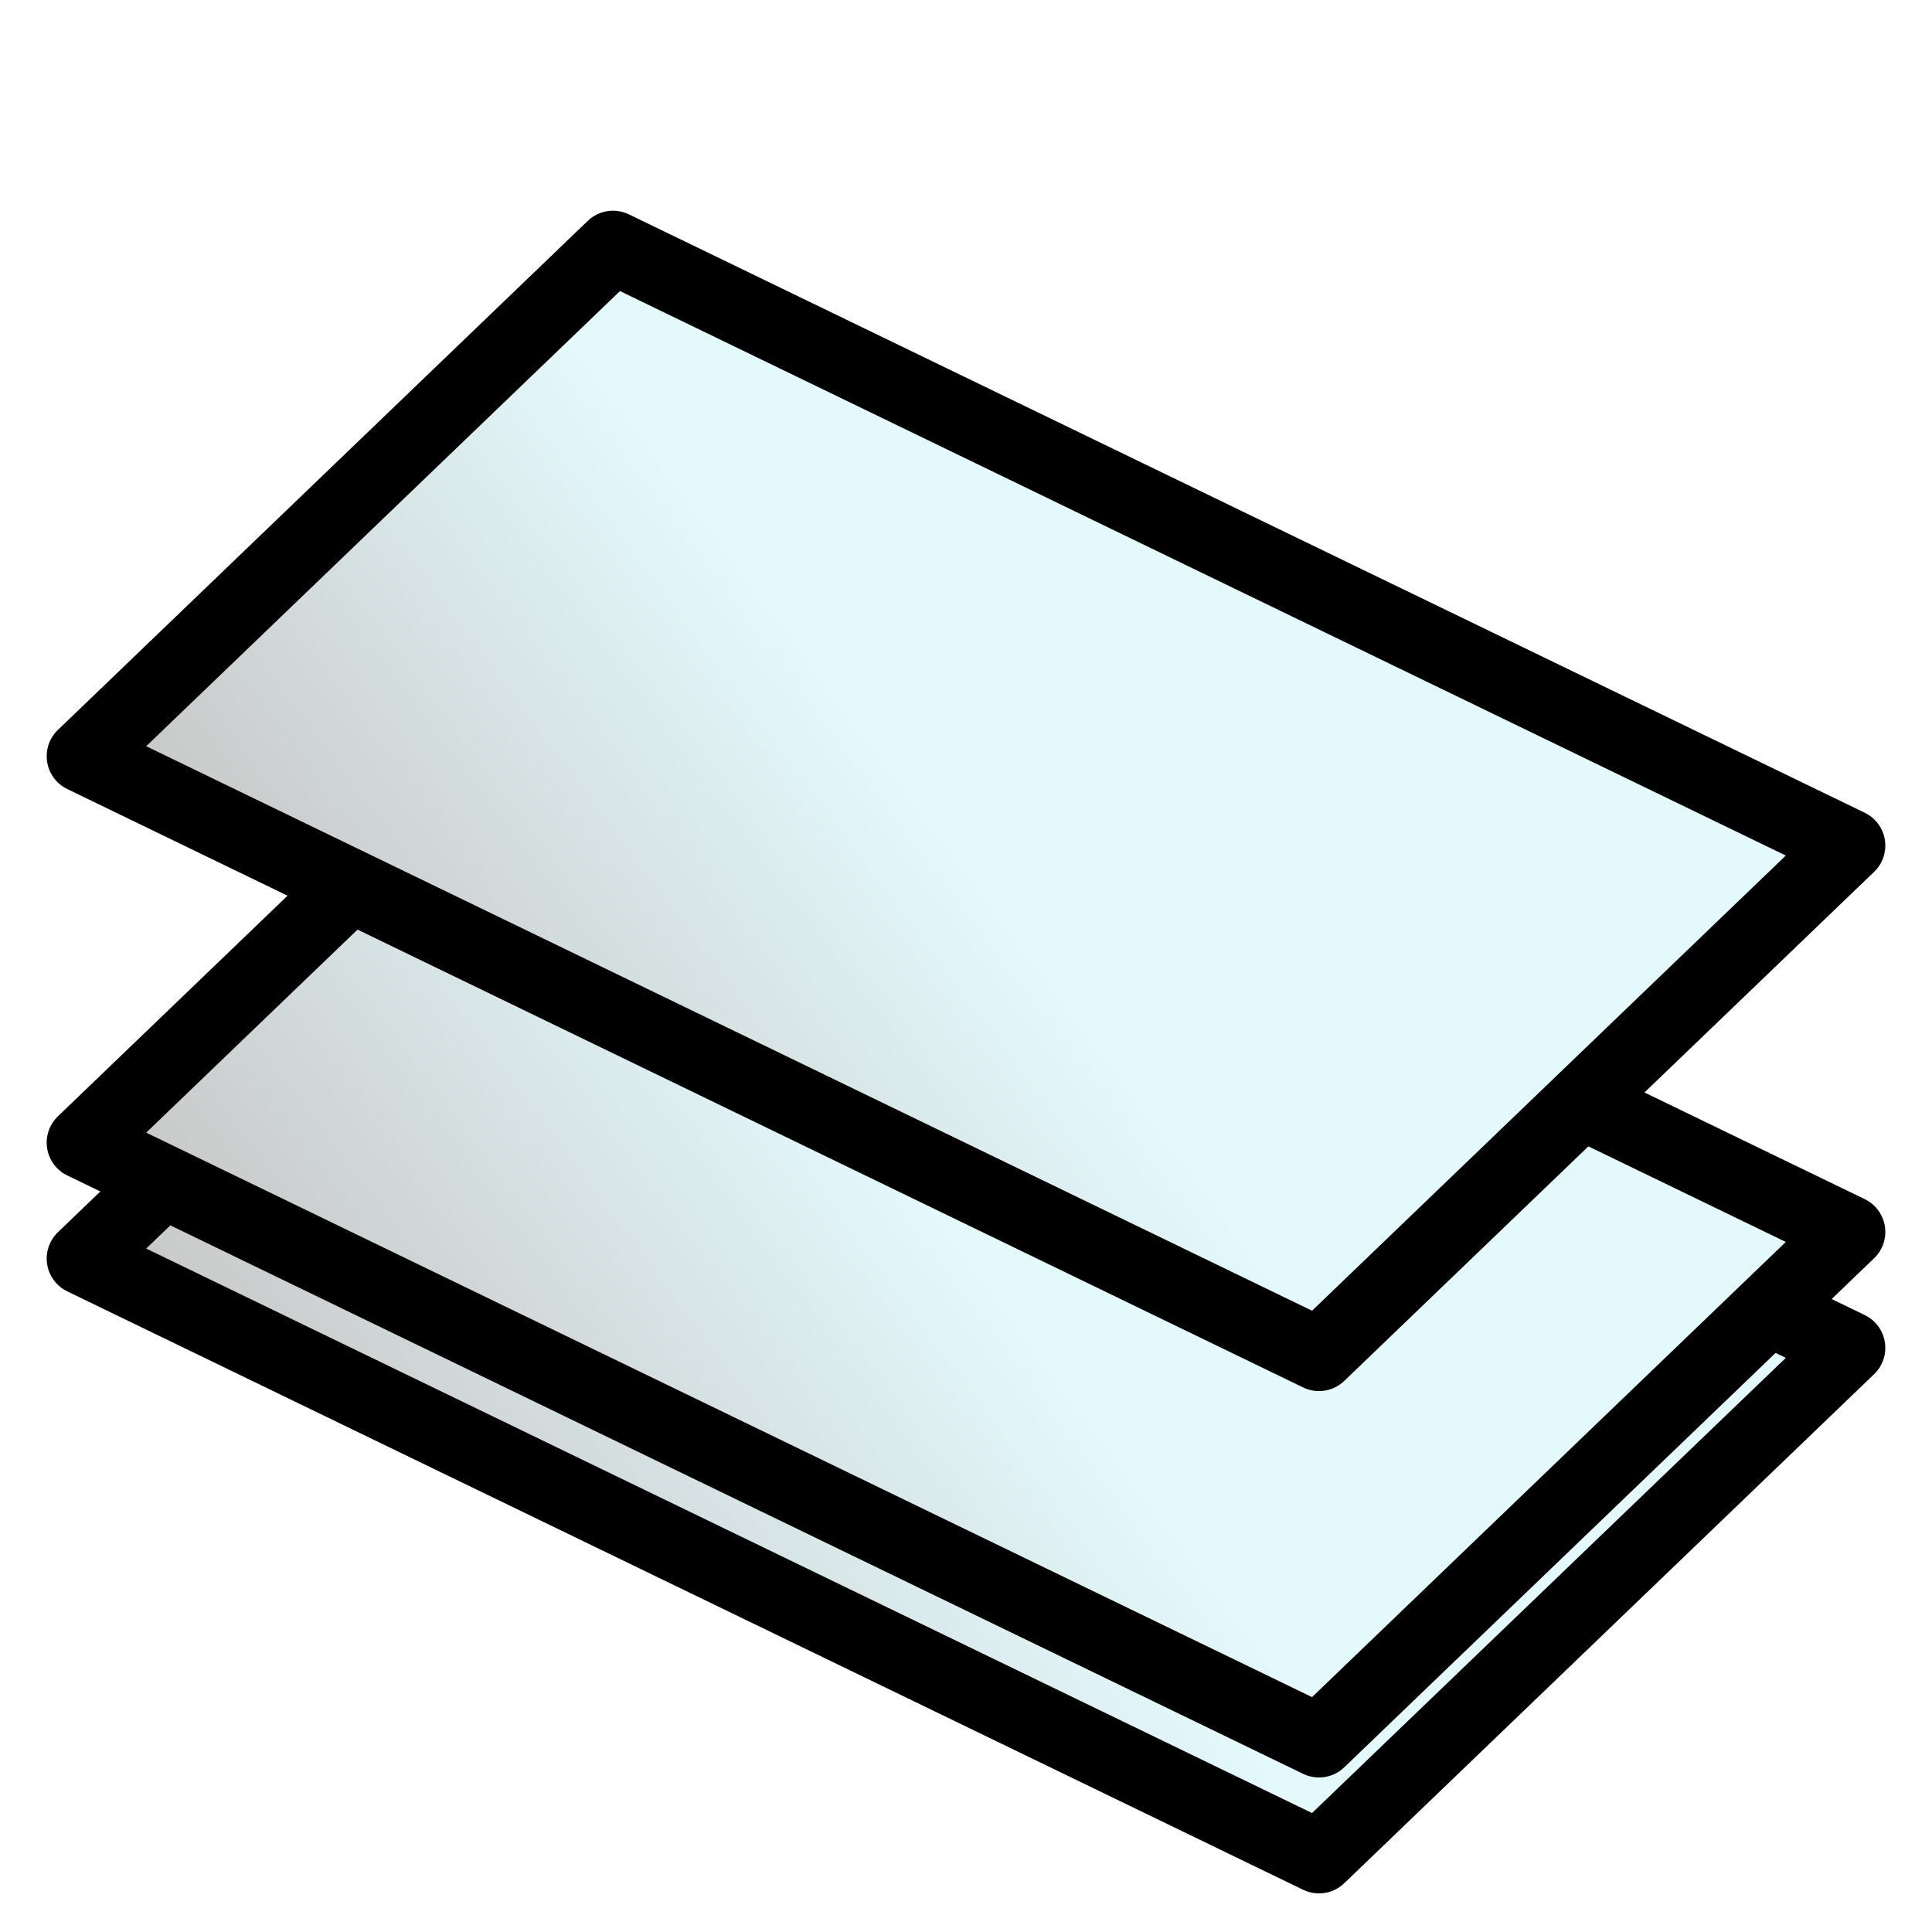
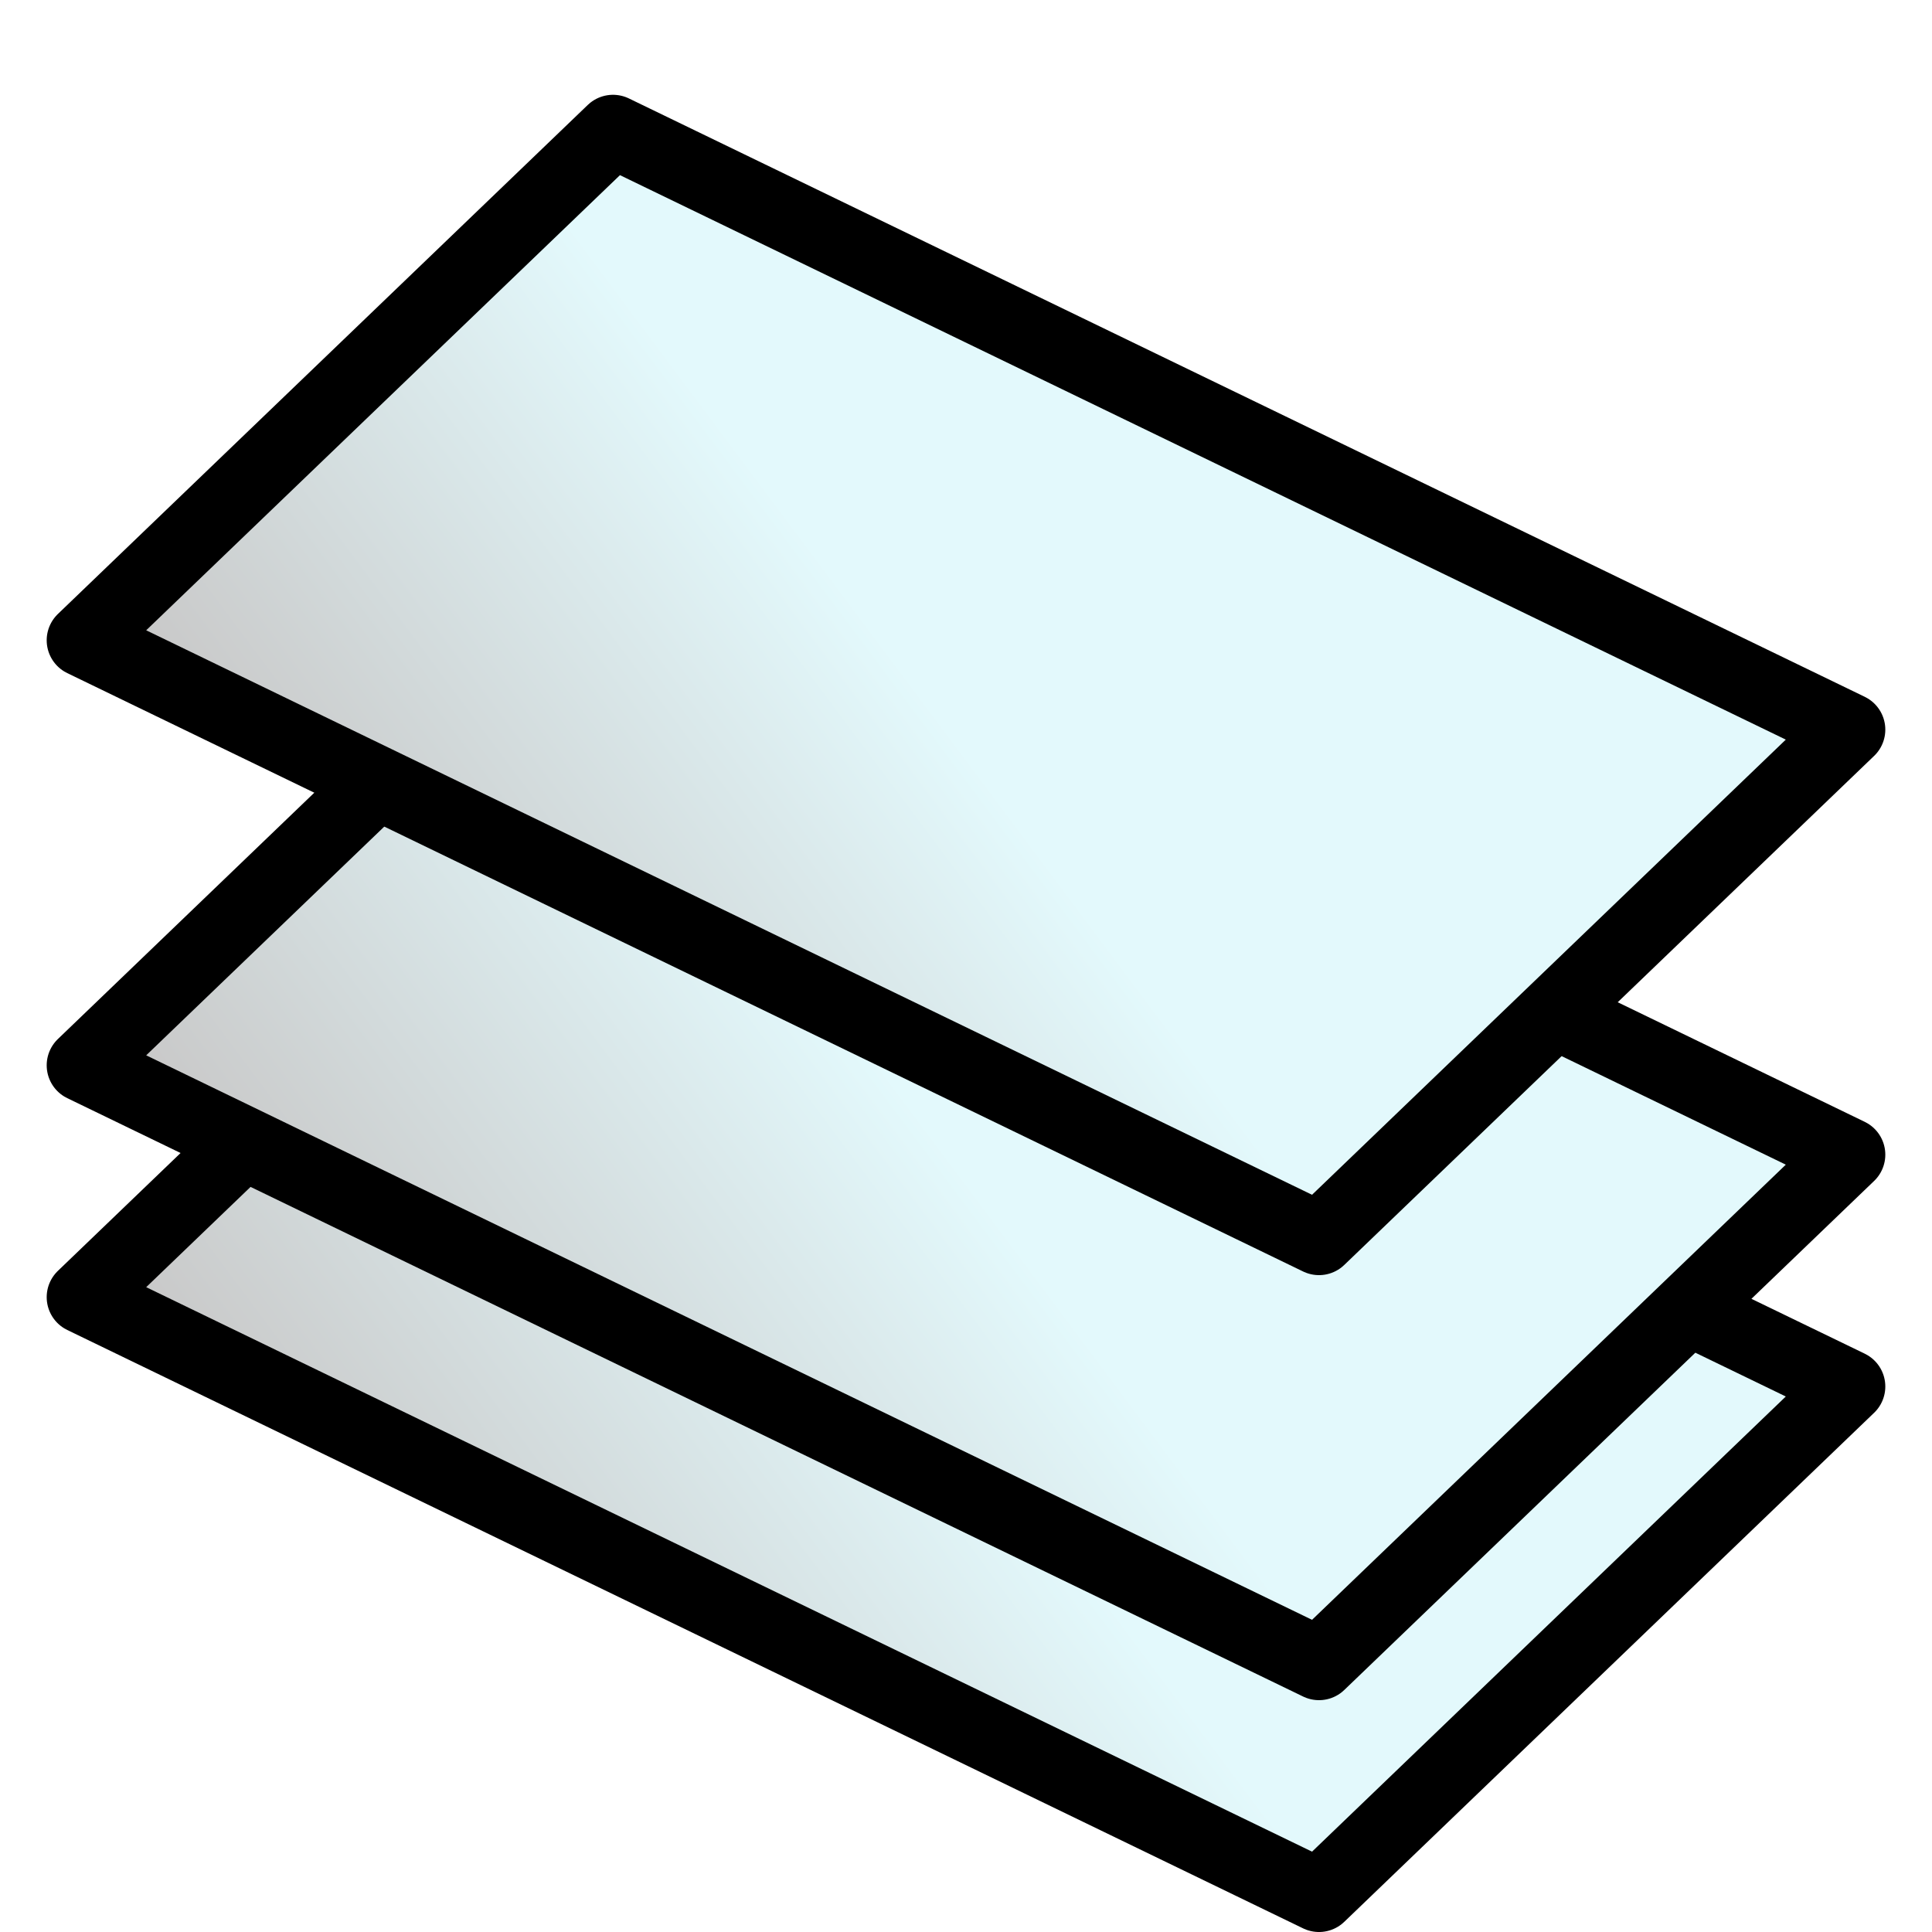
- <svg xmlns="http://www.w3.org/2000/svg" xmlns:xlink="http://www.w3.org/1999/xlink" height="100" viewBox="0 0 100 100" width="100">
+ <svg xmlns="http://www.w3.org/2000/svg" xmlns:xlink="http://www.w3.org/1999/xlink" height="100" viewBox="0 0 100 100" width="100" version="1.1" id="svg18">
+   <defs id="defs22" />
  <linearGradient id="a">
-     <stop offset="0" stop-color="#c9c9c9" />
-     <stop offset="1" stop-color="#e3f9fc" />
+     <stop offset="0" stop-color="#c9c9c9" id="stop2" />
+     <stop offset="1" stop-color="#e3f9fc" id="stop4" />
  </linearGradient>
-   <linearGradient id="b" gradientTransform="matrix(.8433587 .4083409 -.3992341 .8625964 28.26115 -8.440423)" gradientUnits="userSpaceOnUse" x1="9.941" x2="24.805" xlink:href="#a" y1="77.542" y2="48.729" />
-   <linearGradient id="c" gradientTransform="matrix(.8433587 .4083409 -.3992341 .8625964 28.26115 -14.44042)" gradientUnits="userSpaceOnUse" x1="9.941" x2="24.805" xlink:href="#a" y1="77.542" y2="48.729" />
-   <linearGradient id="d" gradientTransform="matrix(.8433587 .4083409 -.3992341 .8625964 28.26115 -34.44042)" gradientUnits="userSpaceOnUse" x1="9.941" x2="24.805" xlink:href="#a" y1="77.542" y2="48.729" />
-   <g fill-rule="evenodd" stroke="#000" stroke-linecap="round" stroke-linejoin="round" stroke-width="3.775">
-     <path d="m31.729 38.794 63.967 30.972-27.425 26.348-63.967-30.972z" fill="url(#b)" />
-     <path d="m31.729 32.794 63.967 30.972-27.425 26.348-63.967-30.972z" fill="url(#c)" />
-     <path d="m31.729 12.794 63.967 30.972-27.425 26.348-63.967-30.972z" fill="url(#d)" />
+   <linearGradient id="b" gradientTransform="matrix(0.8433587,0.4083409,-0.3992341,0.8625964,28.26115,-6.440423)" gradientUnits="userSpaceOnUse" x1="9.941" x2="24.805" xlink:href="#a" y1="77.542" y2="48.729" />
+   <linearGradient id="c" gradientTransform="matrix(0.8433587,0.4083409,-0.3992341,0.8625964,28.26115,-18.44042)" gradientUnits="userSpaceOnUse" x1="9.941" x2="24.805" xlink:href="#a" y1="77.542" y2="48.729" />
+   <linearGradient id="d" gradientTransform="matrix(0.8433587,0.4083409,-0.3992341,0.8625964,28.26115,-40.44042)" gradientUnits="userSpaceOnUse" x1="9.941" x2="24.805" xlink:href="#a" y1="77.542" y2="48.729" />
+   <g id="g863">
+     <path d="M 31.729,40.794 95.696,71.765 68.271,98.113 4.304,67.141 Z" fill="url(#b)" id="path10" style="fill:url(#b);fill-rule:evenodd;stroke:#000000;stroke-width:3.775;stroke-linecap:round;stroke-linejoin:round" />
+     <path d="M 31.729,28.794 95.696,59.765 68.271,86.113 4.304,55.141 Z" fill="url(#c)" id="path12" style="fill:url(#c);fill-rule:evenodd;stroke:#000000;stroke-width:3.775;stroke-linecap:round;stroke-linejoin:round" />
+     <path d="M 31.729,6.794 95.696,37.765 68.271,64.113 4.304,33.141 Z" fill="url(#d)" id="path14" style="fill:url(#d);fill-rule:evenodd;stroke:#000000;stroke-width:3.775;stroke-linecap:round;stroke-linejoin:round" />
  </g>
</svg>
